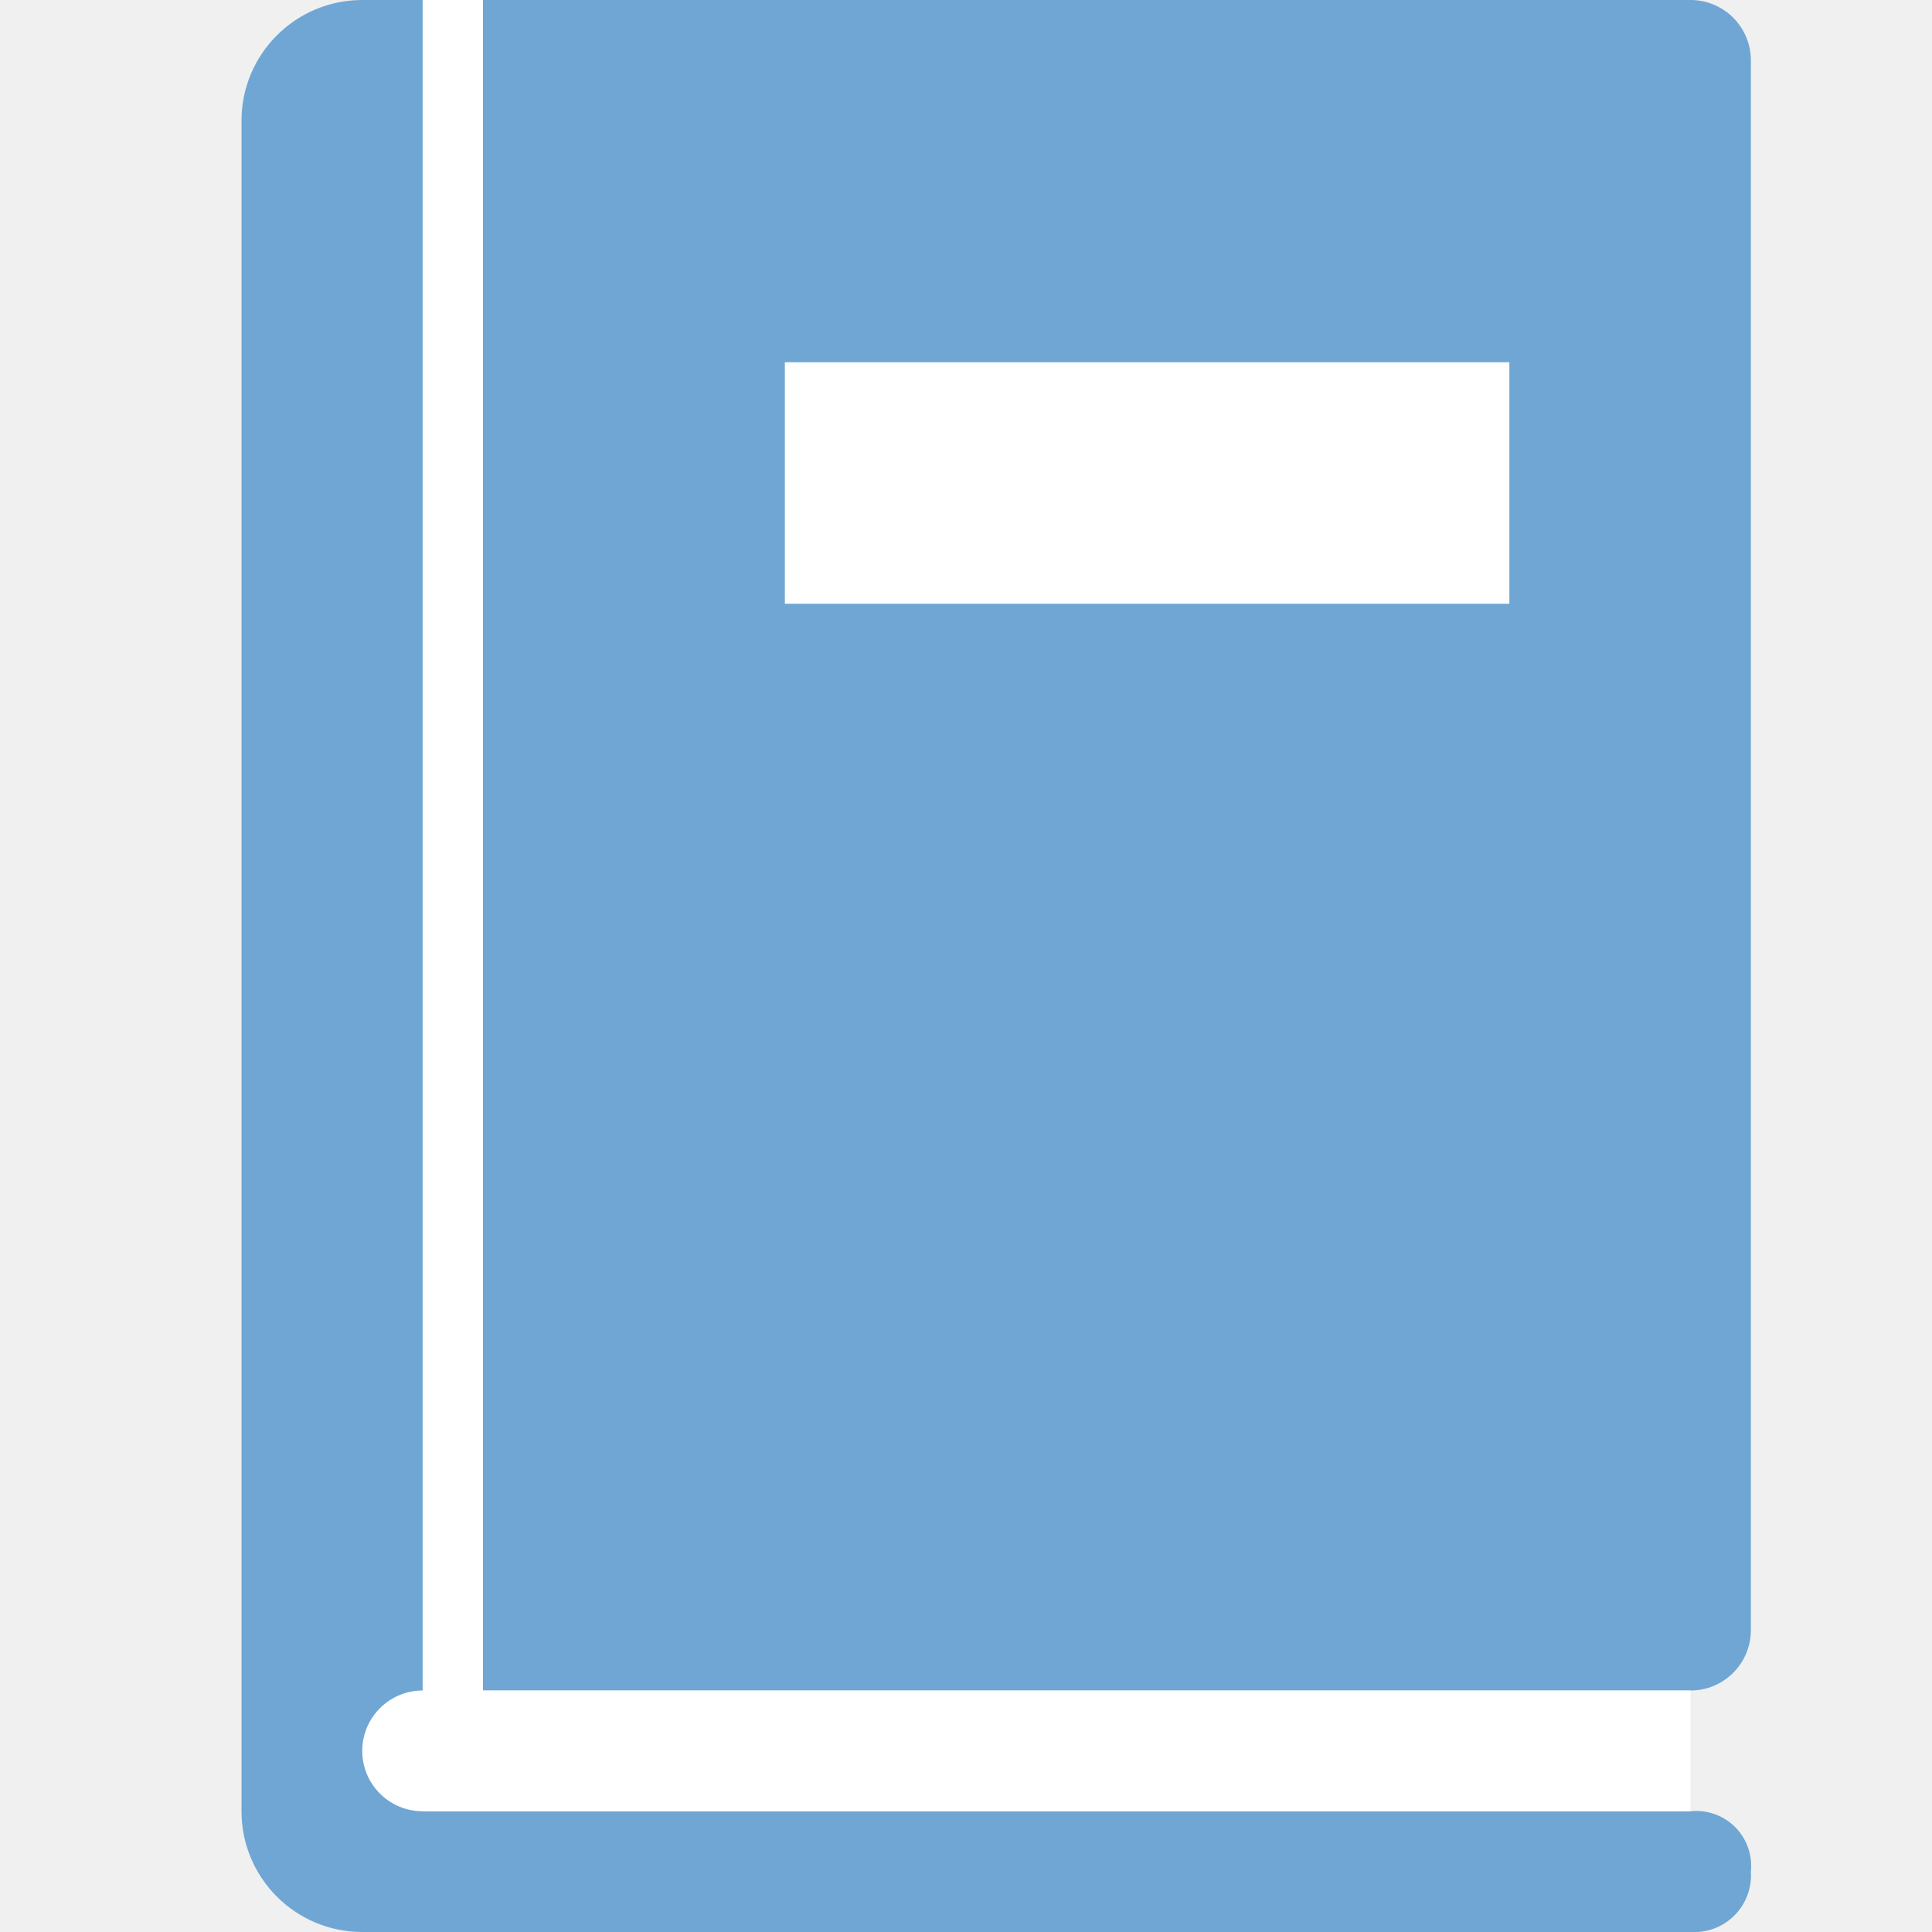
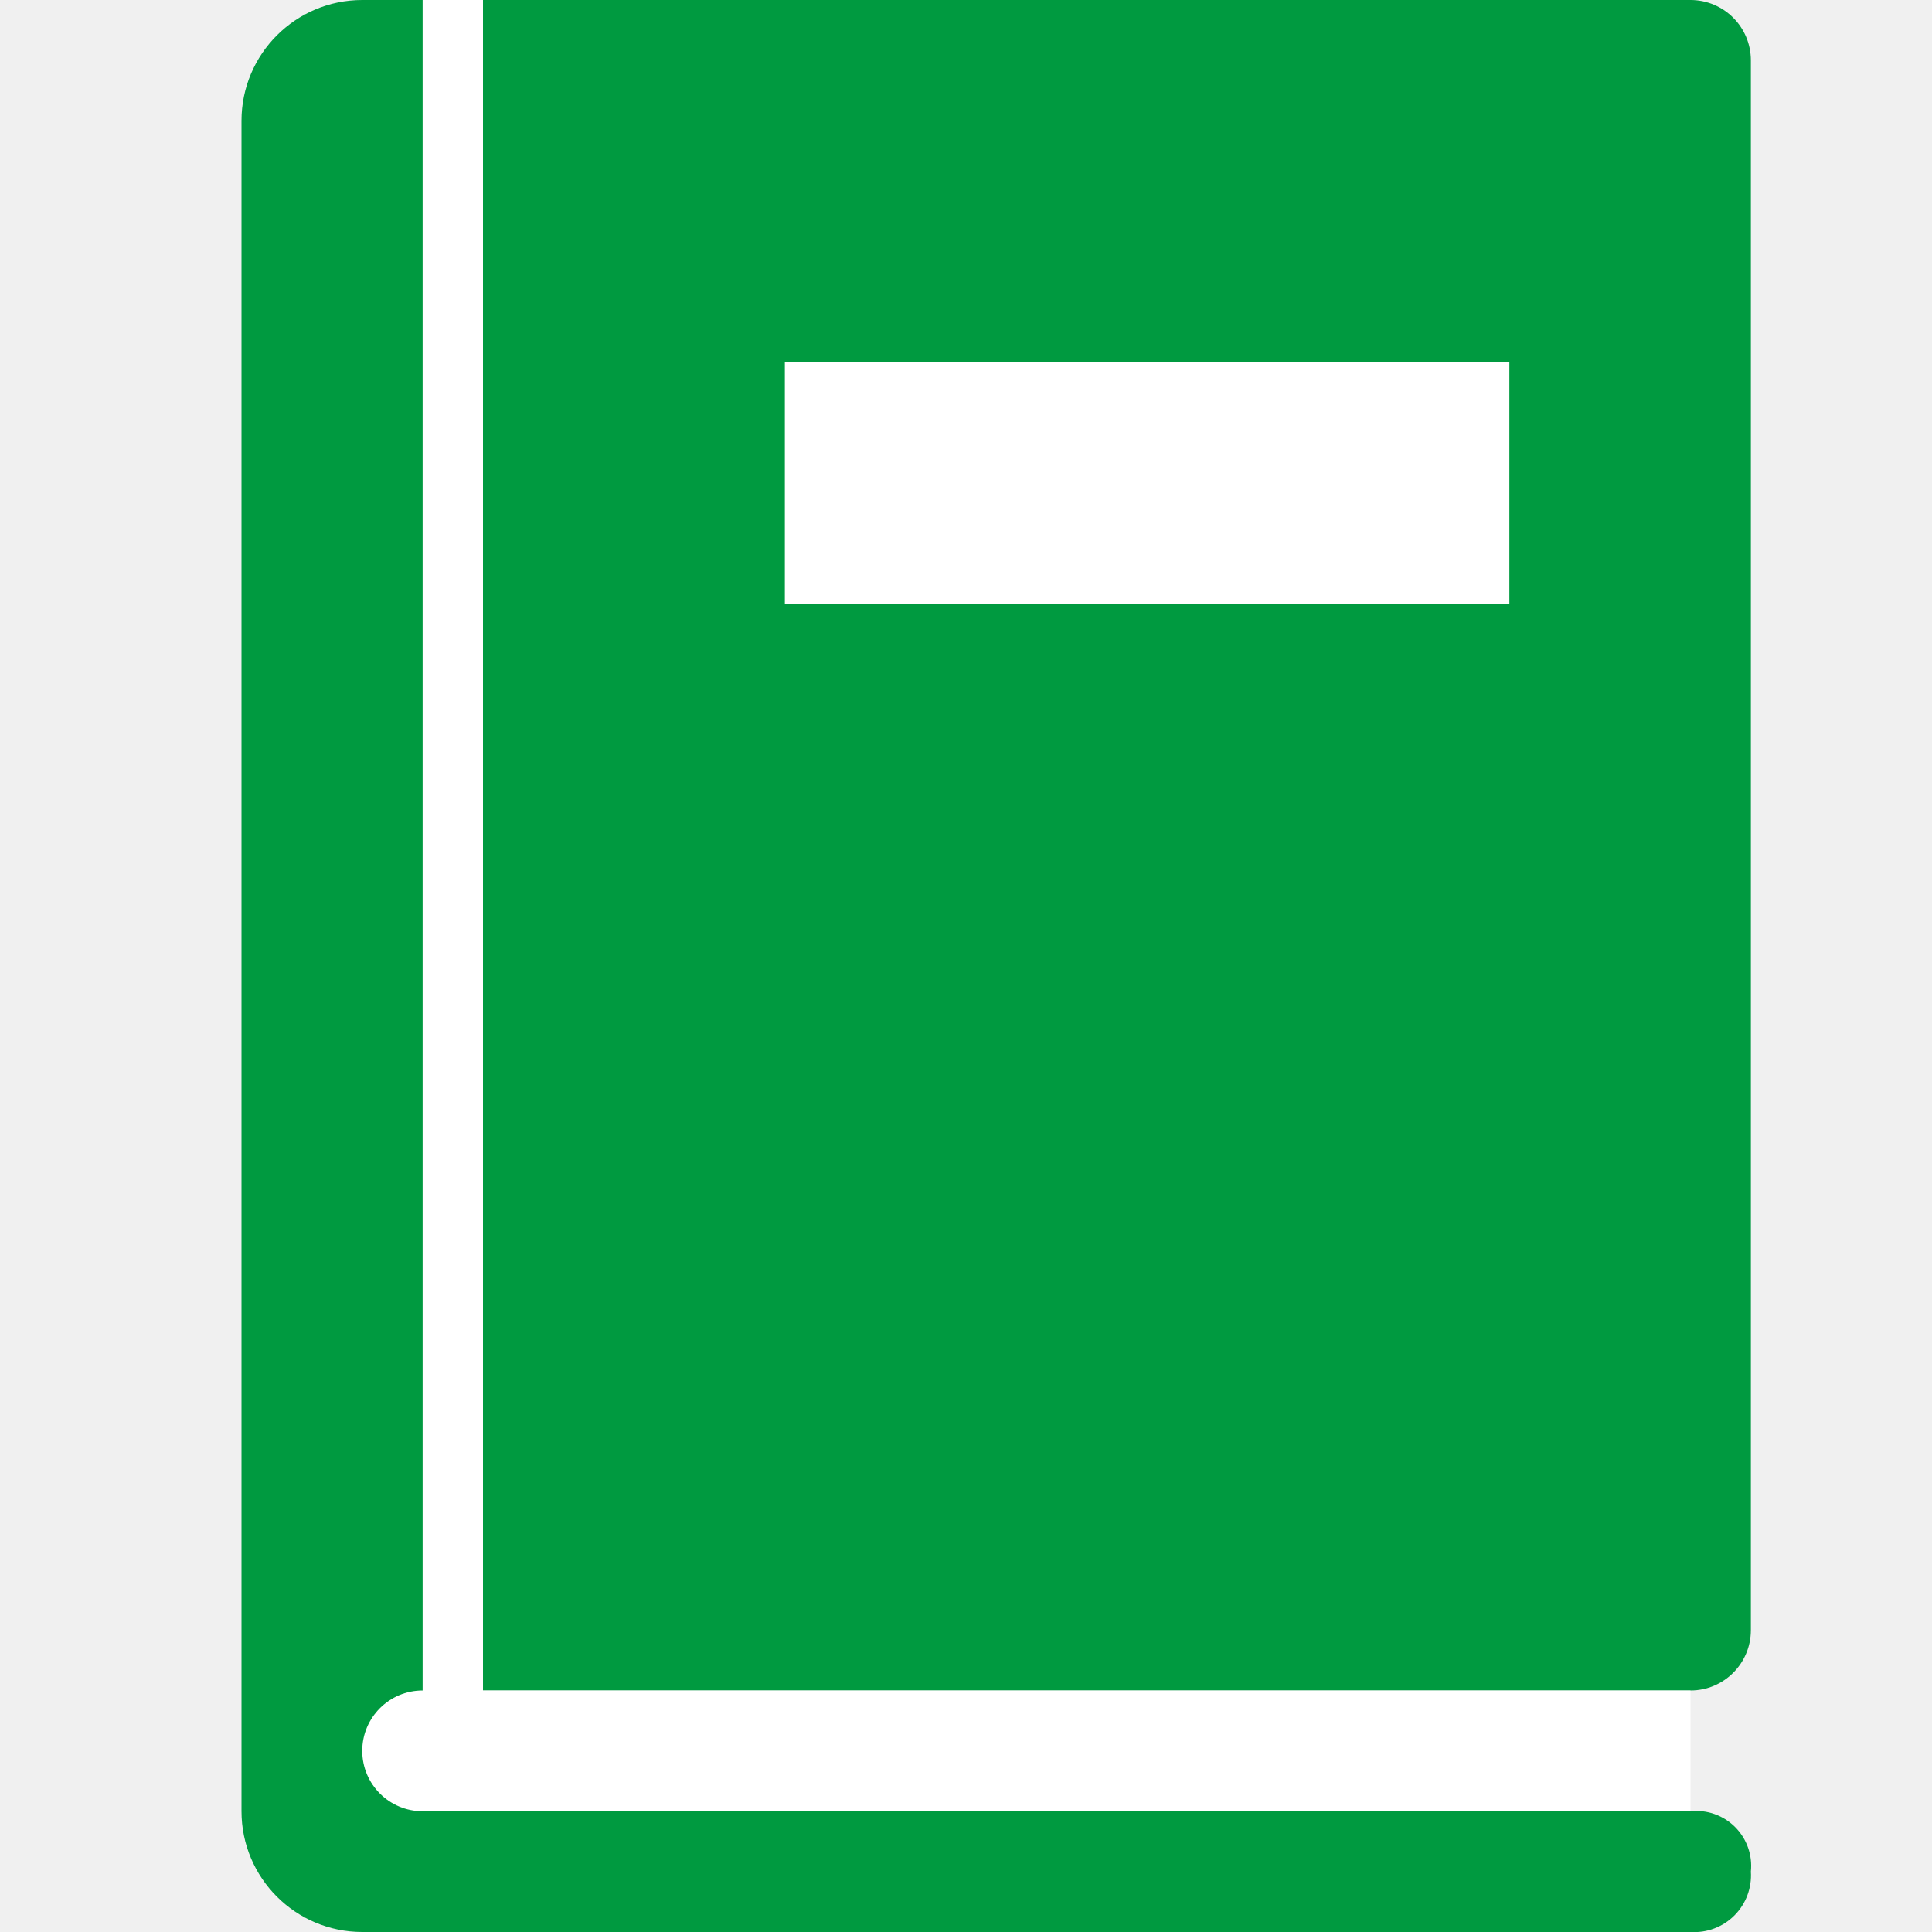
<svg xmlns="http://www.w3.org/2000/svg" id="Layer_1" data-name="Layer 1" viewBox="0 0 32 32">
-   <path d="M8,0H28a1,1,0,0,1,1,1V27a1,1,0,0,1-1,1H8a0,0,0,0,1,0,0V0A0,0,0,0,1,8,0Z" fill="#6fa6d4" />
+   <path d="M8,0H28a1,1,0,0,1,1,1V27a1,1,0,0,1-1,1H8a0,0,0,0,1,0,0V0A0,0,0,0,1,8,0Z" fill="#009a40" />
  <rect x="7" width="1" height="30" fill="#fff" />
-   <path d="M5,30,7,0H6A2,2,0,0,0,4,2V30a2,2,0,0,0,2,2H28a0.94,0.94,0,0,0,1-1,0.91,0.91,0,0,0-1-1H7V0H7Z" fill="#6fa6d4" />
+   <path d="M5,30,7,0H6A2,2,0,0,0,4,2V30a2,2,0,0,0,2,2H28a0.94,0.94,0,0,0,1-1,0.91,0.91,0,0,0-1-1H7V0H7Z" fill="#009a40" />
  <rect x="13" y="6" width="12" height="4" fill="#fff" />
  <path d="M7,28H28a0,0,0,0,1,0,0v2a0,0,0,0,1,0,0H7a1,1,0,0,1-1-1v0a1,1,0,0,1,1-1Z" fill="#fff" />
</svg>
